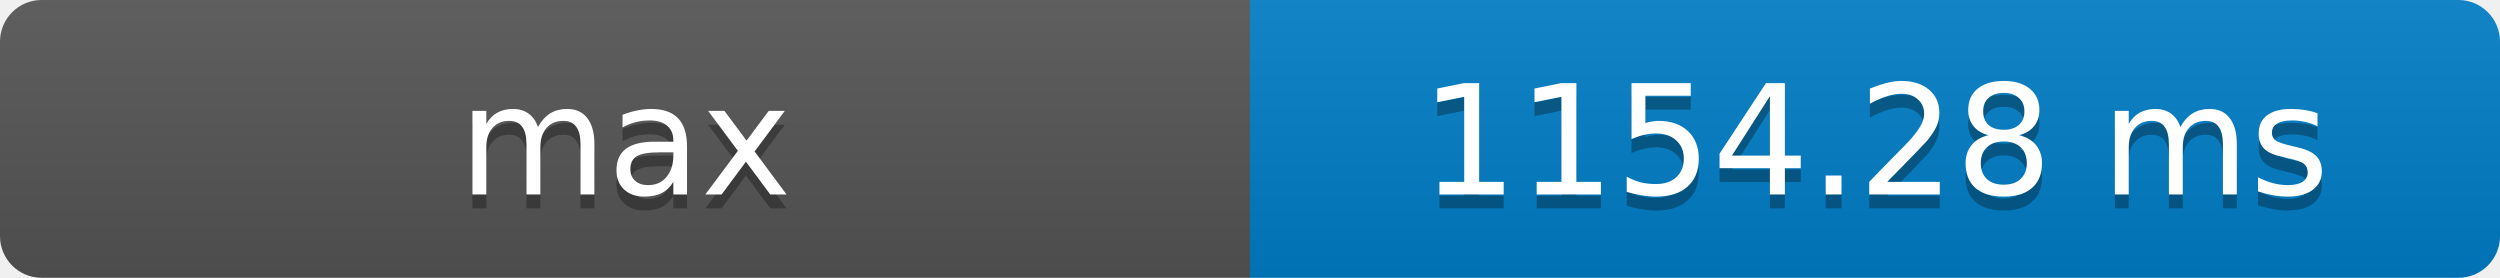
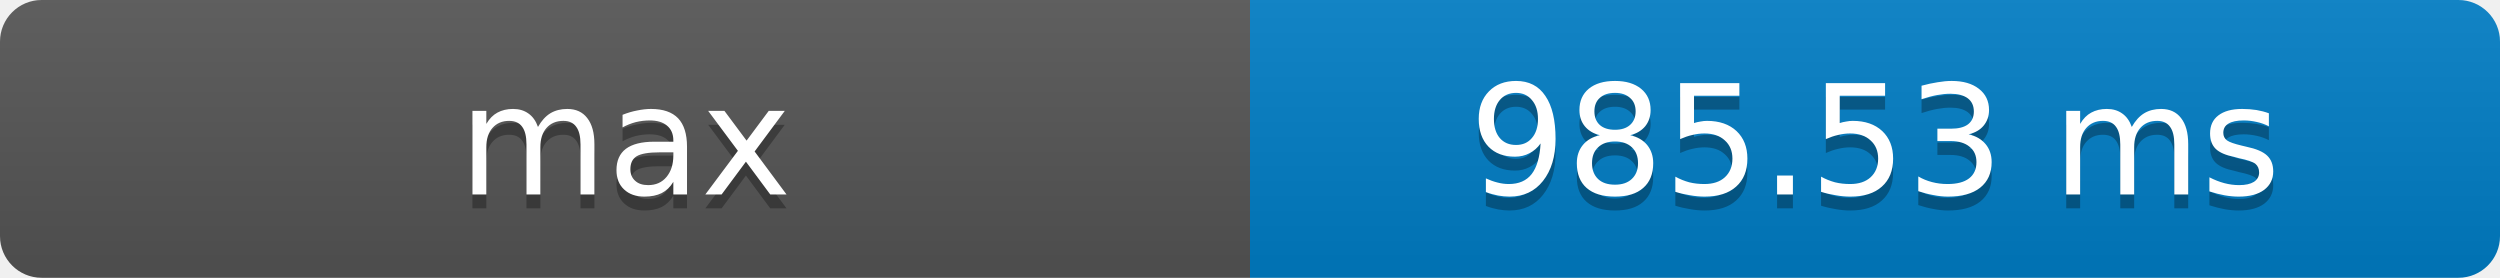
- <svg xmlns="http://www.w3.org/2000/svg" width="180" height="20" role="img" aria-label="max: 1154.28 ms">
+ <svg xmlns="http://www.w3.org/2000/svg" width="180" height="20" role="img" aria-label="max: 985.53 ms">
  <defs>
    <clipPath id="round">
      <rect width="180" height="20" rx="3" fill="#fff" />
    </clipPath>
    <linearGradient id="shade" x2="0" y2="100%">
      <stop offset="0" stop-color="#bbb" stop-opacity=".1" />
      <stop offset="1" stop-opacity=".1" />
    </linearGradient>
  </defs>
  <g clip-path="url(#round)">
    <rect width="90" height="20" fill="#555" />
    <rect x="90" width="90" height="20" fill="#007ec6" />
    <rect width="180" height="20" fill="url(#shade)" />
  </g>
  <g fill="#fff" text-anchor="middle" font-family="Verdana,Geneva,DejaVu Sans,sans-serif" font-size="11">
    <text x="45" y="15" fill="#010101" fill-opacity=".3">max</text>
    <text x="45" y="14">max</text>
-     <text x="135" y="15" fill="#010101" fill-opacity=".3">1154.28 ms</text>
-     <text x="135" y="14">1154.28 ms</text>
+     <text x="135" y="15" fill="#010101" fill-opacity=".3">985.53 ms</text>
+     <text x="135" y="14">985.53 ms</text>
  </g>
</svg>
